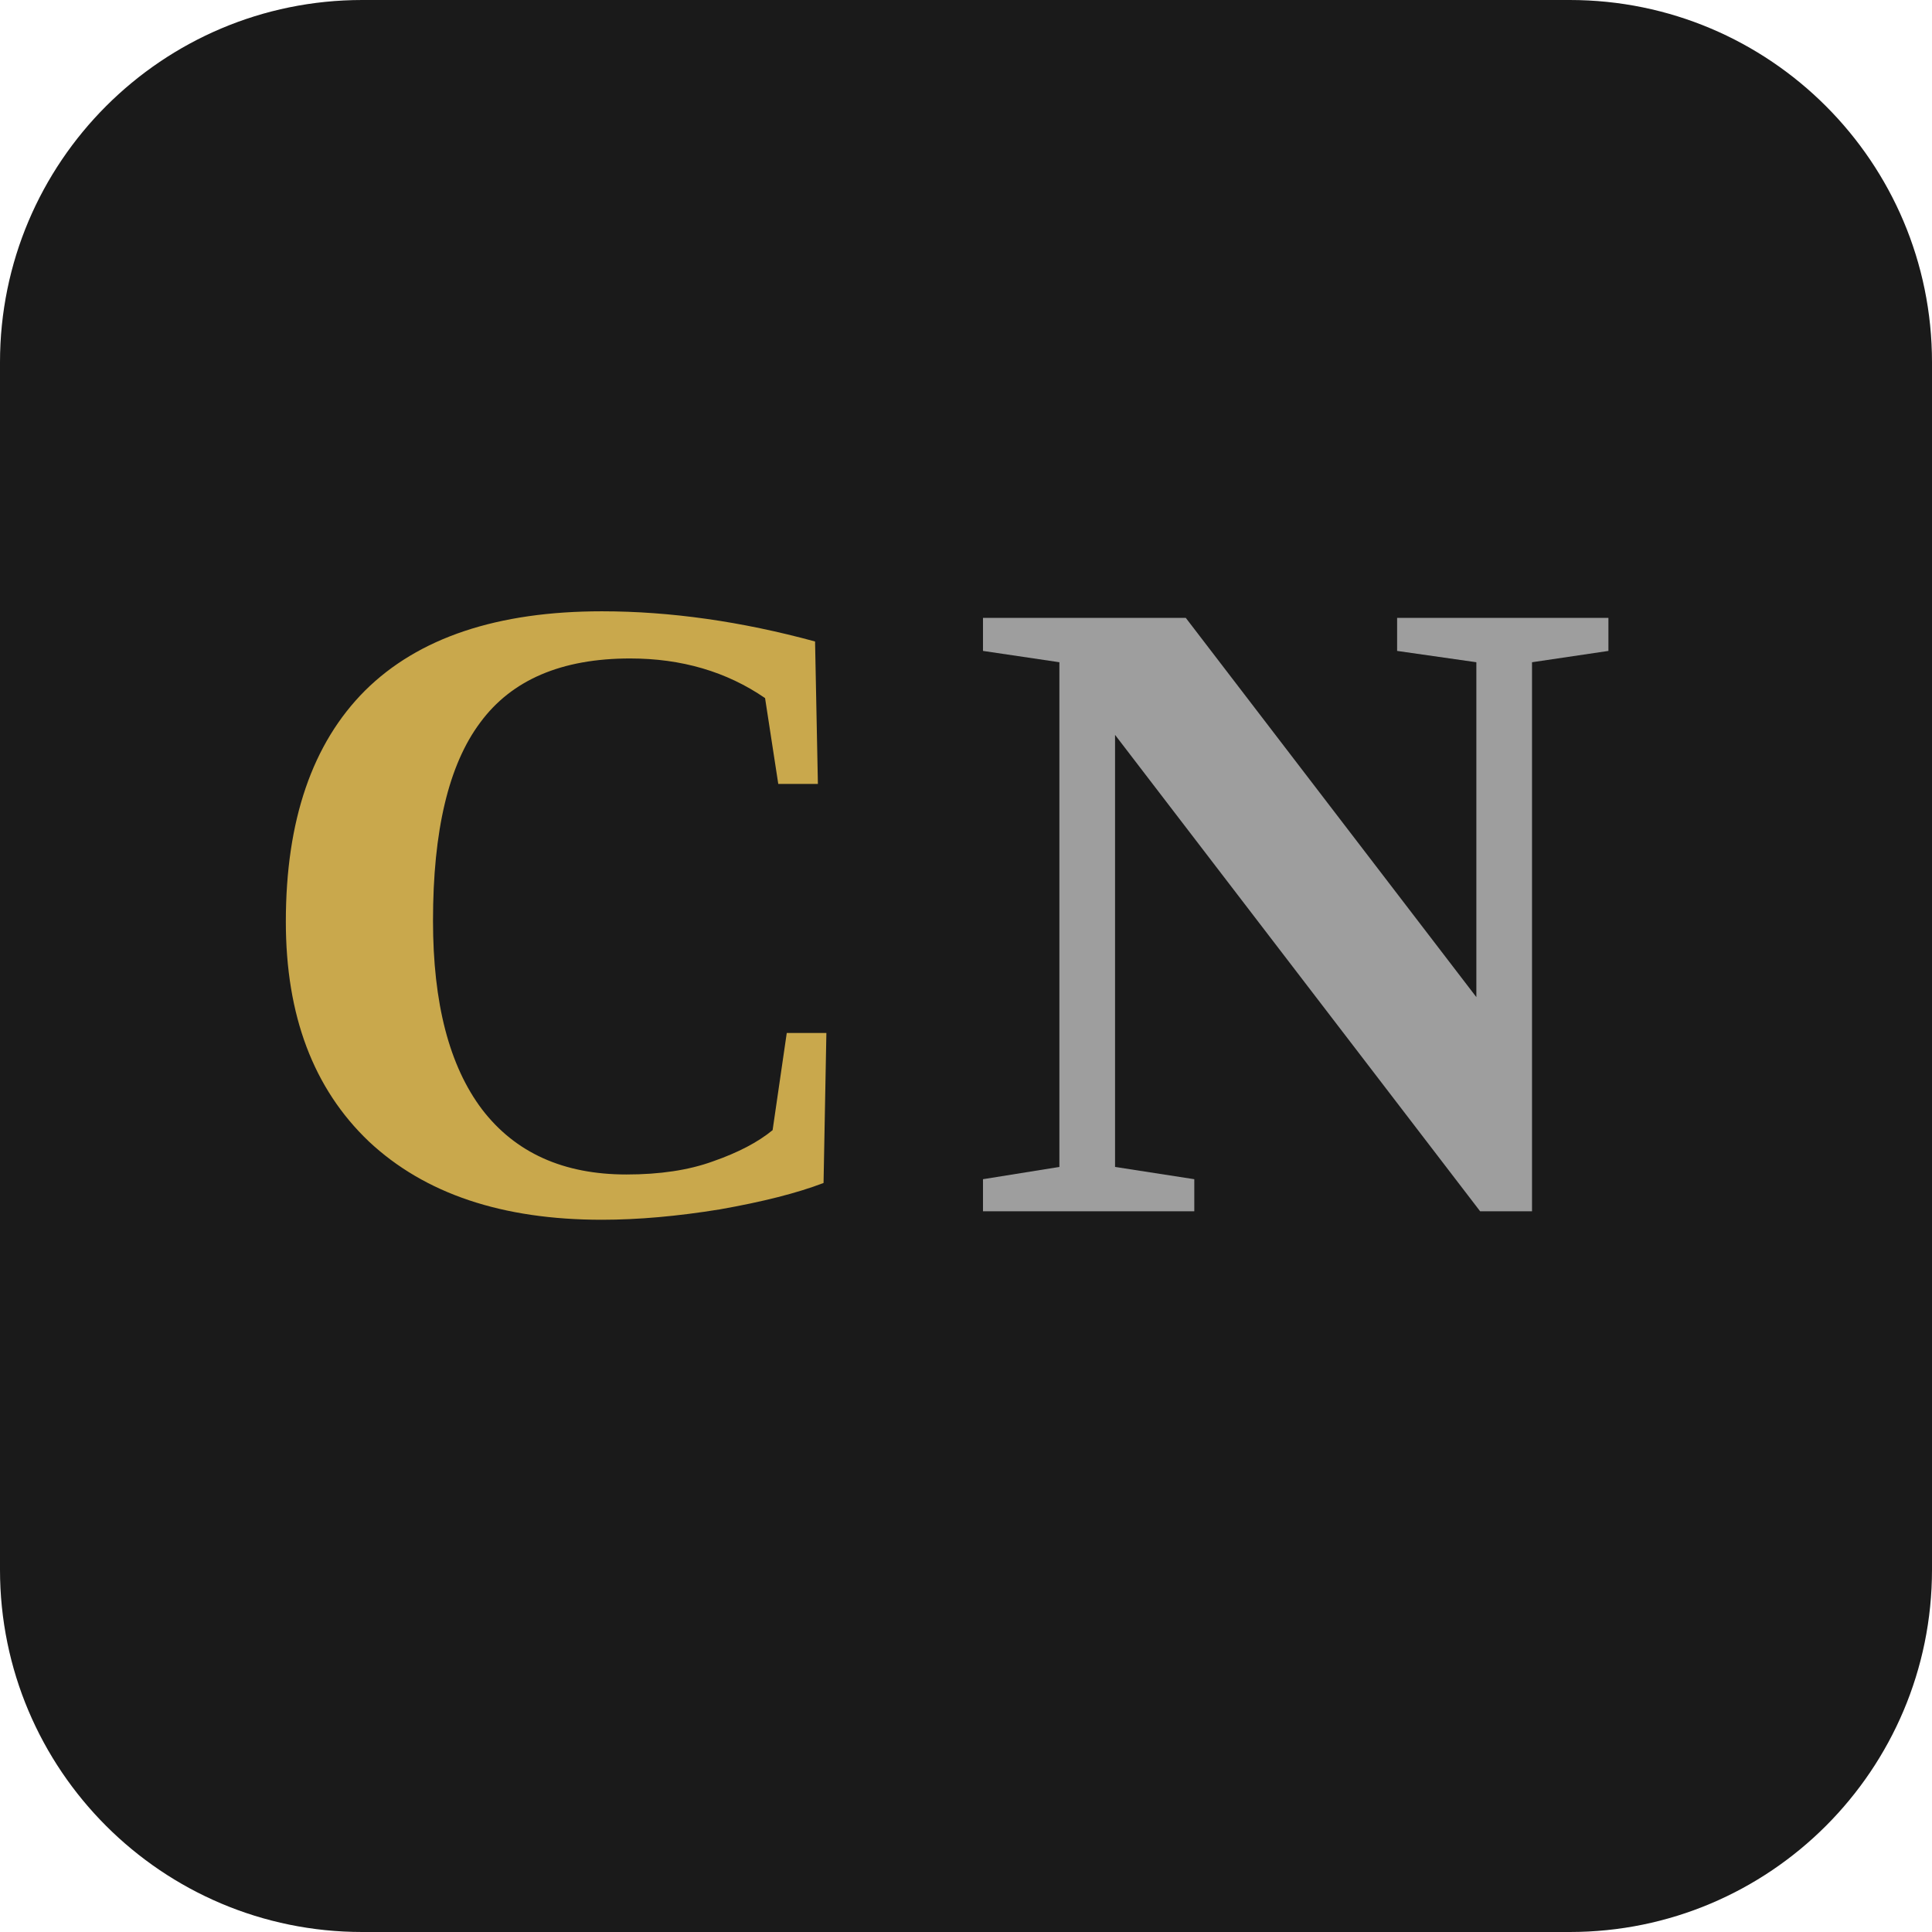
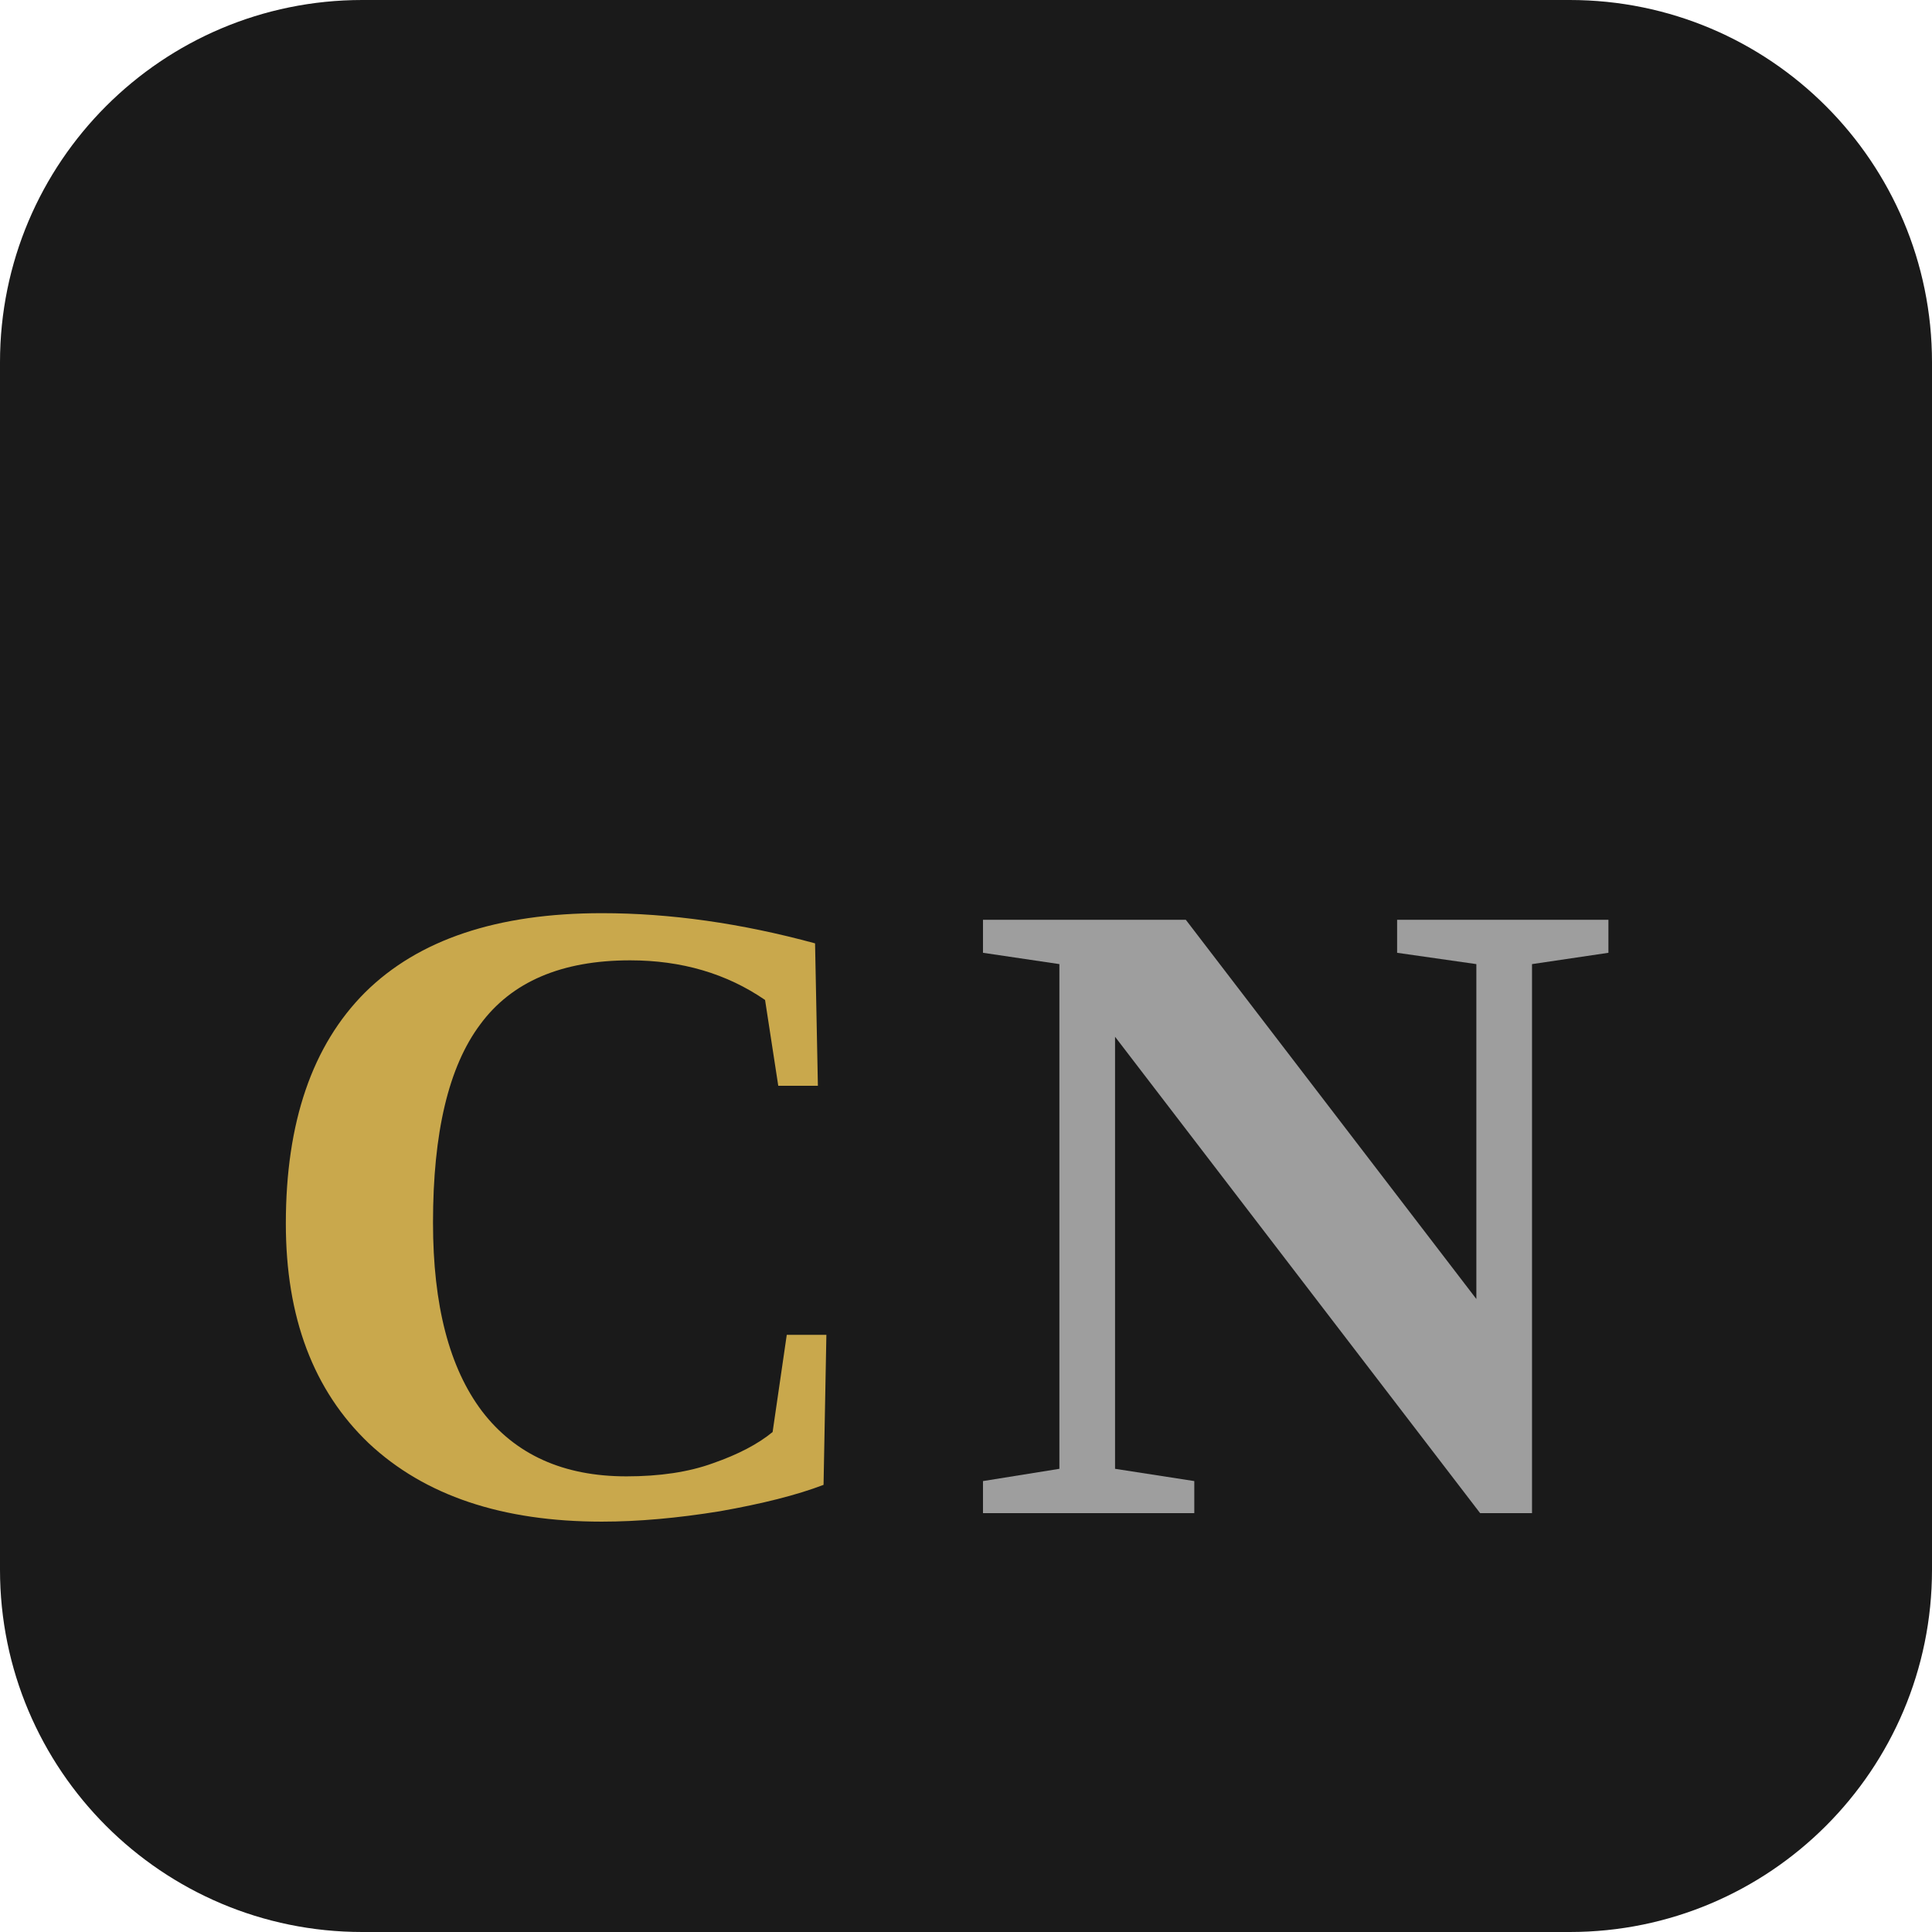
<svg xmlns="http://www.w3.org/2000/svg" viewBox="0 0 32 32" width="32" height="32">
  <rect width="32" height="32" rx="6" fill="#1a1a1a" />
-   <text font-family="Georgia, 'Times New Roman', serif" font-size="15" font-weight="700" dominant-baseline="central" y="15">
+   <text font-family="Georgia, 'Times New Roman', serif" font-size="15" font-weight="700" dominant-baseline="central" y="20">
    <tspan x="4" fill="#C9A84C">C</tspan>
    <tspan x="16" fill="#9E9E9E">N</tspan>
  </text>
</svg>
